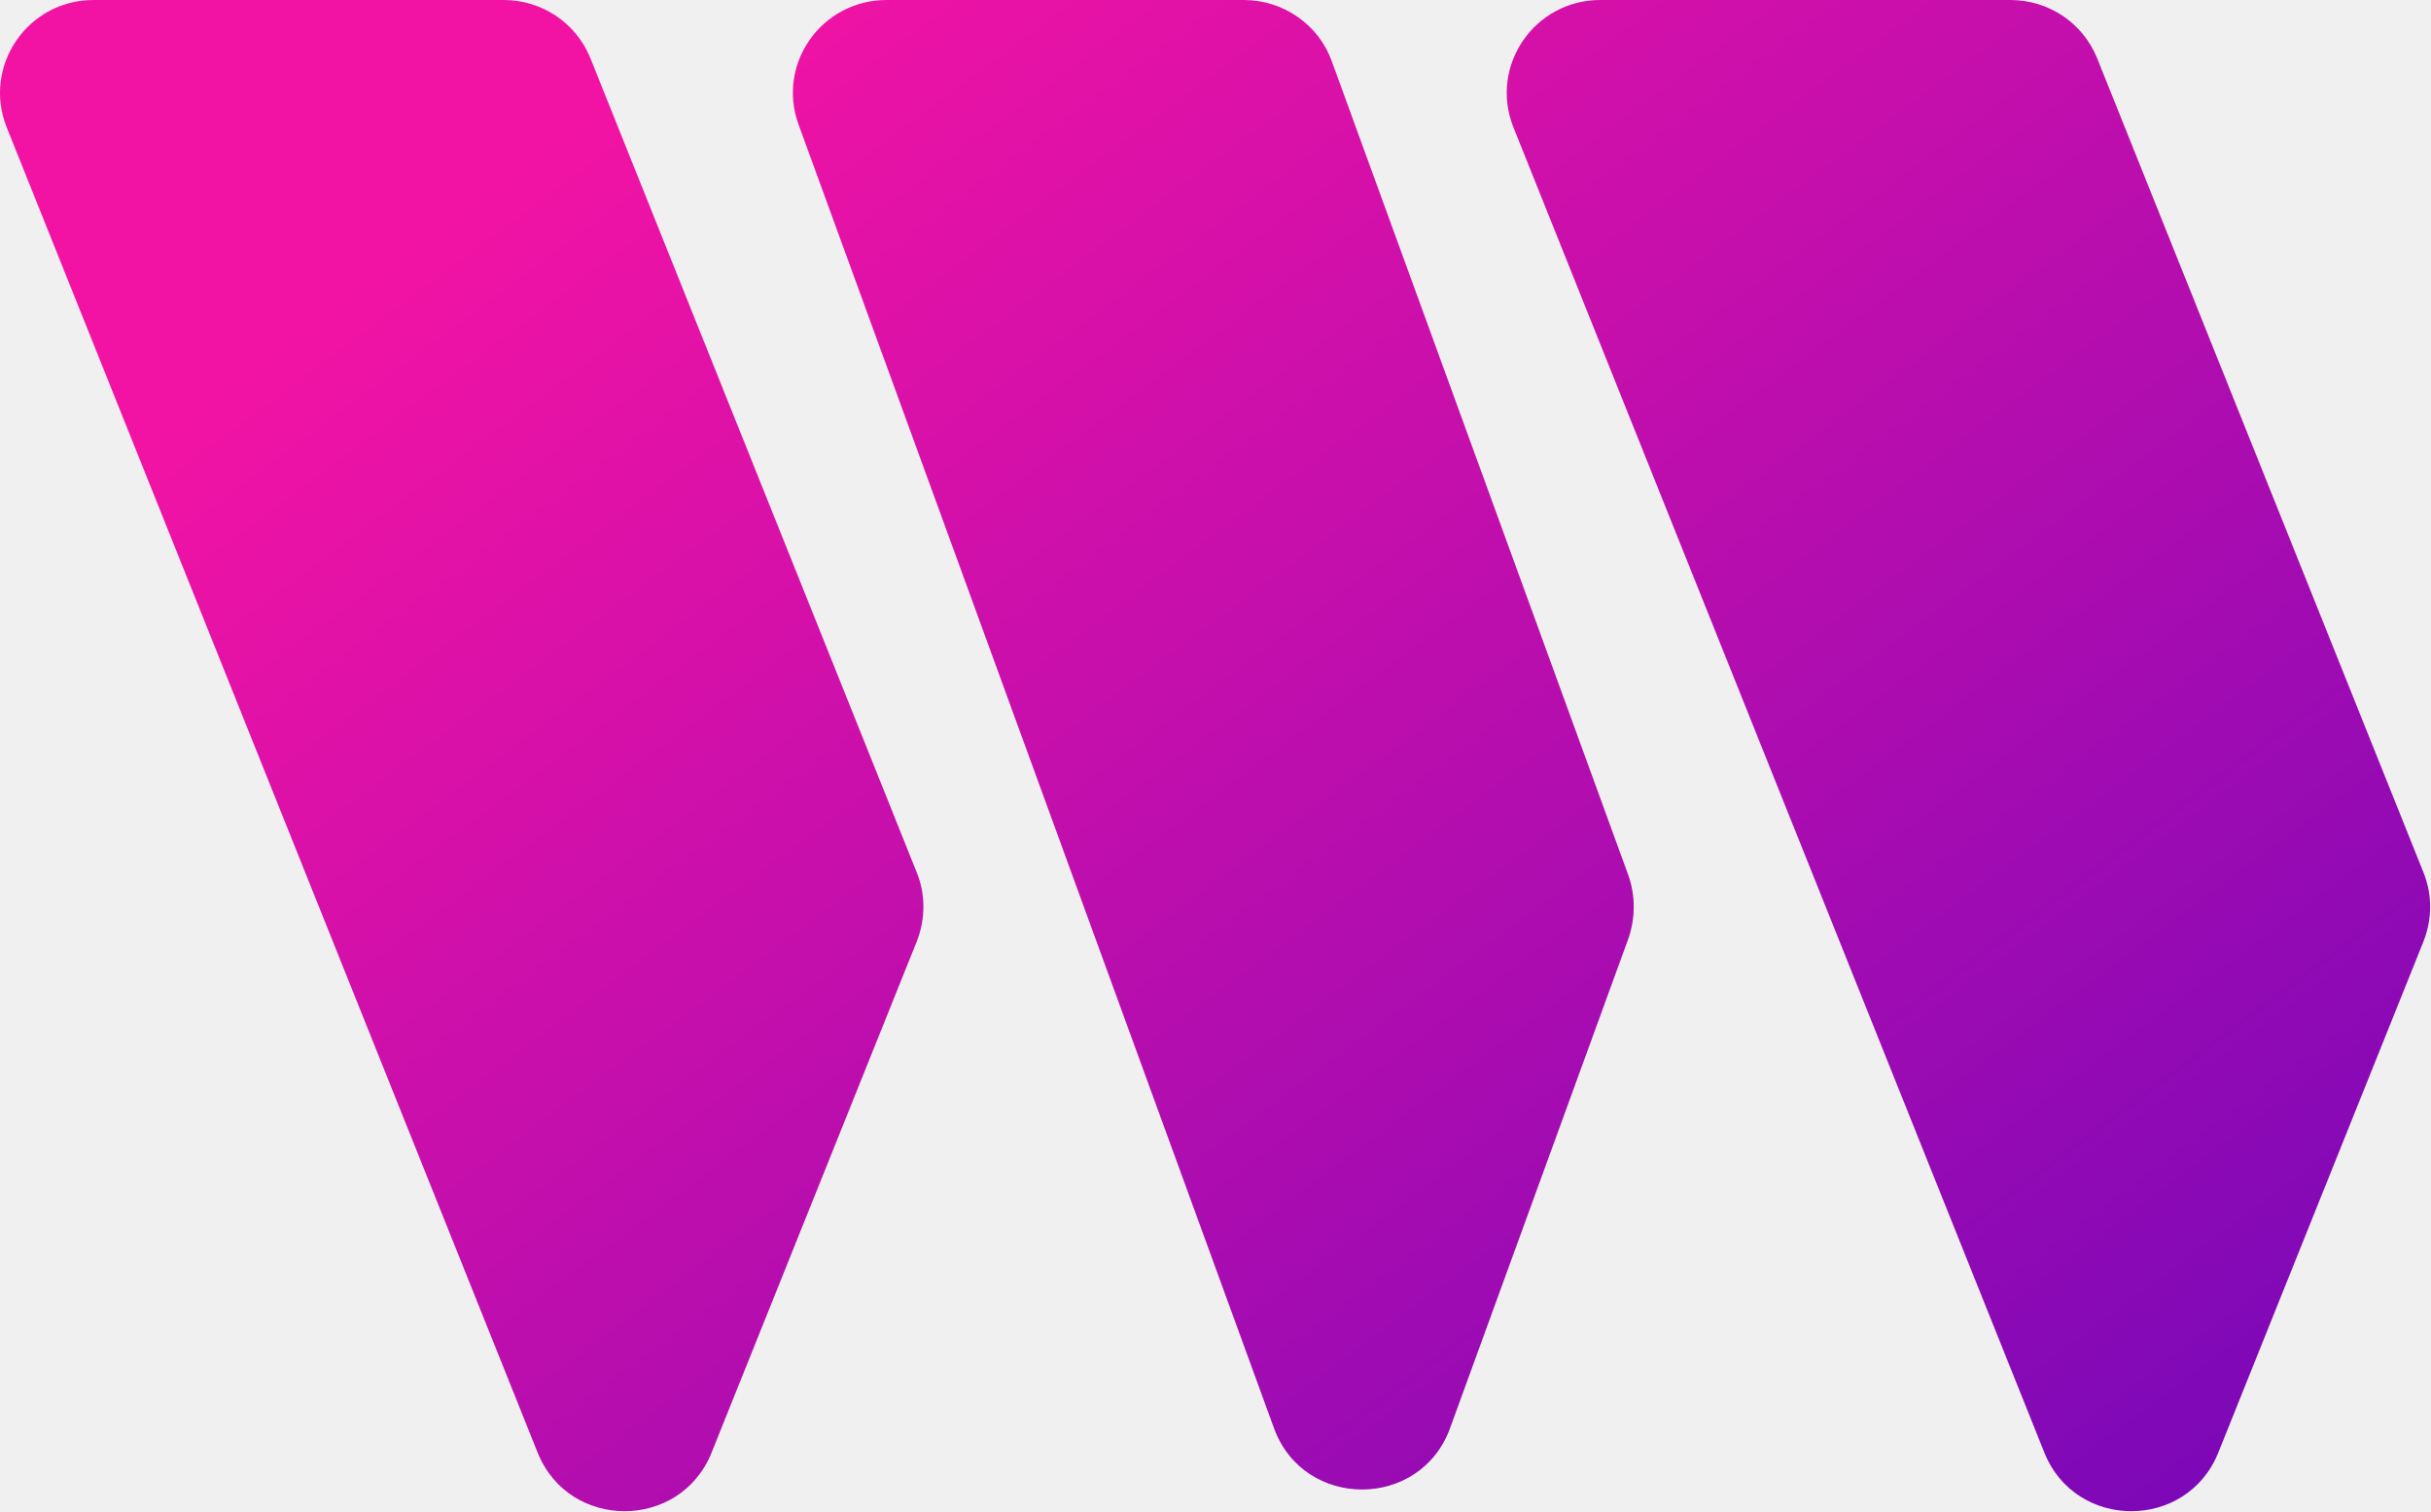
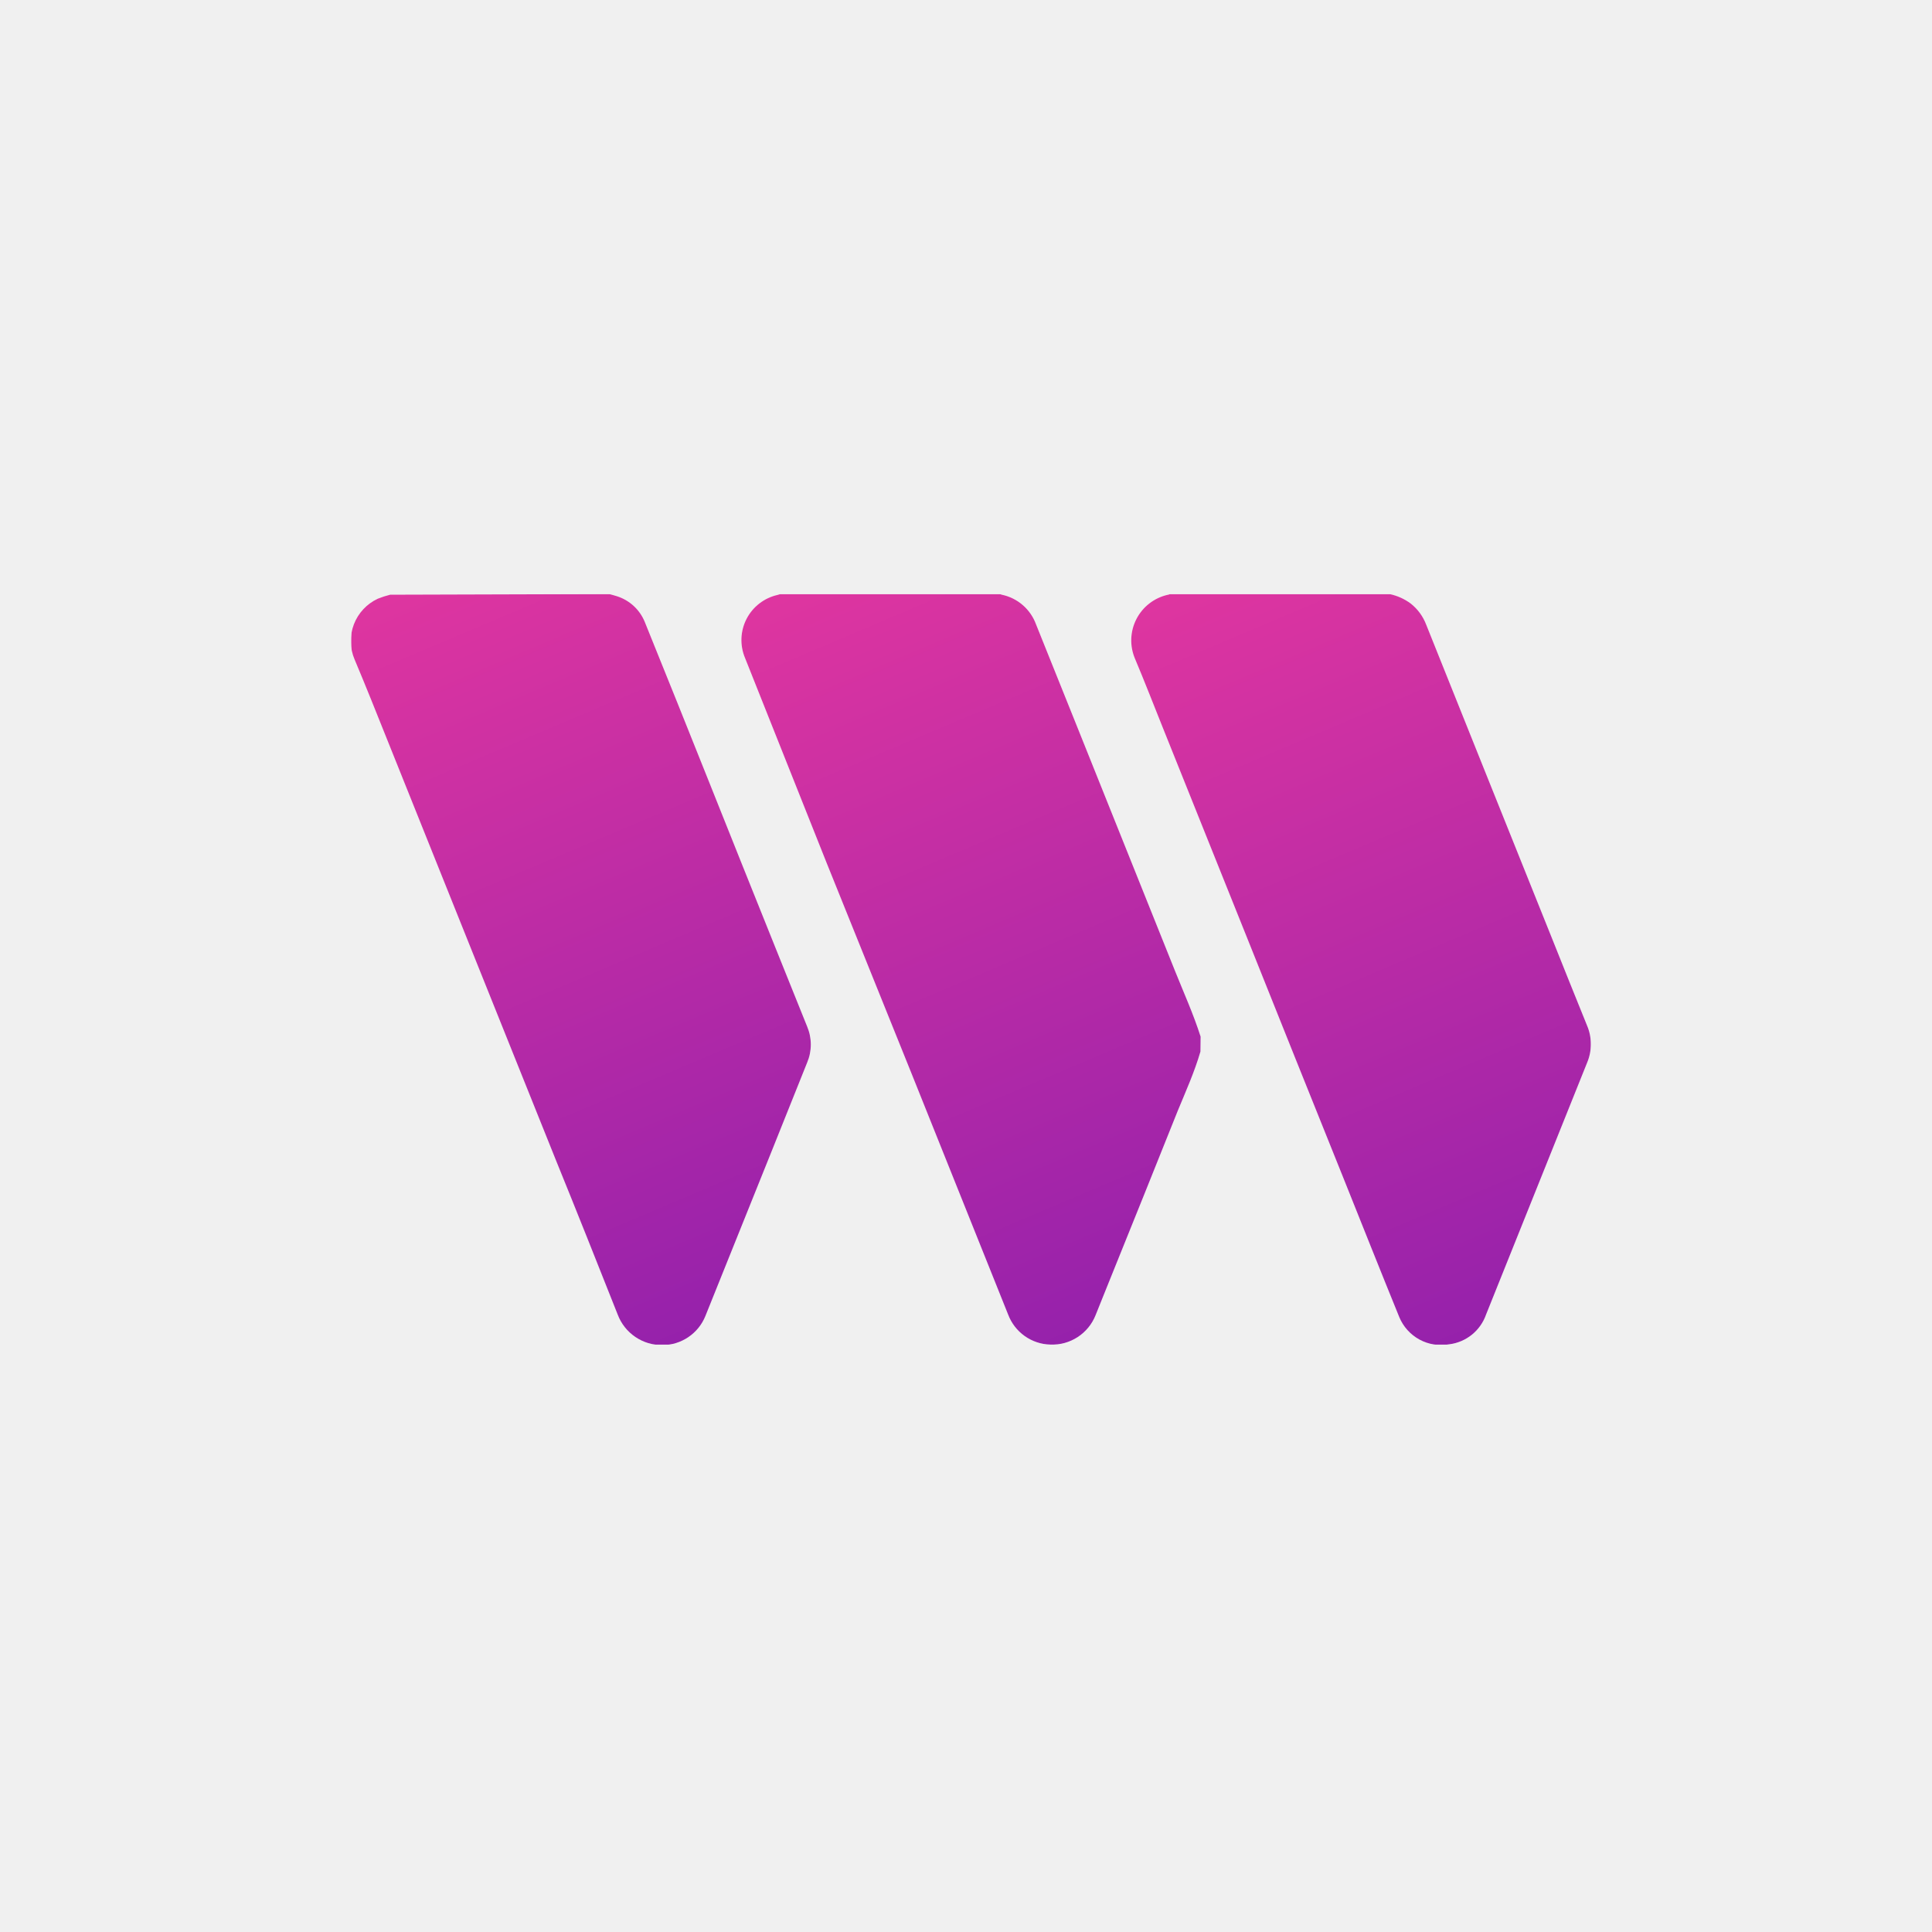
- <svg xmlns="http://www.w3.org/2000/svg" width="1126" height="700" viewBox="0 0 1126 700" fill="none">
-   <path fill-rule="evenodd" clip-rule="evenodd" d="M3.069 58.897C-8.146 30.586 12.755 0 43.341 0H233.233C251.075 0 266.878 10.617 273.505 27.047L424.654 404.189C428.732 414.3 428.732 425.675 424.654 436.039L329.58 672.89C315.052 709.037 263.564 709.037 249.036 672.89L3.069 58.897ZM369.861 57.633C359.665 29.575 380.566 0 410.643 0H576.065C594.416 0 610.729 11.375 616.846 28.311L754.231 405.453C757.544 414.805 757.544 425.169 754.231 434.775L671.647 661.515C657.883 699.431 603.847 699.431 590.083 661.515L369.861 57.633ZM741.233 0C710.646 0 689.746 30.586 700.961 58.897L946.927 672.89C961.456 709.037 1012.94 709.037 1027.47 672.89L1122.54 436.039C1126.62 425.675 1126.62 414.3 1122.54 404.189L971.396 27.047C964.769 10.617 948.966 0 931.124 0H741.233Z" fill="url(#paint0_linear_215_66)" />
+ <svg xmlns="http://www.w3.org/2000/svg" width="24" height="24" viewBox="0 0 187 186" fill="none">
+   <mask id="mask0_62_21" style="mask-type:luminance" maskUnits="userSpaceOnUse" x="34" y="57" width="120" height="73">
+     <path d="M154 57H34V129.646H154V57Z" fill="white" />
+   </mask>
+   <g mask="url(#mask0_62_21)">
+     <path d="M134.502 57C135.236 57.154 135.929 57.464 136.533 57.908C137.215 58.442 137.736 59.152 138.043 59.961C139.96 64.762 141.884 69.561 143.812 74.356L150.238 90.37C151.36 93.173 152.475 95.968 153.613 98.764C153.855 99.334 153.98 99.948 153.98 100.568C153.98 101.188 153.855 101.801 153.613 102.372C150.356 110.489 147.098 118.612 143.836 126.74C143.57 127.501 143.097 128.173 142.471 128.682C141.844 129.189 141.088 129.512 140.287 129.615C139.298 129.799 138.275 129.637 137.392 129.157C136.508 128.676 135.817 127.906 135.434 126.977C133.6 122.476 131.807 117.959 129.997 113.443C126.92 105.794 123.85 98.14 120.789 90.48C118.054 83.663 115.322 76.851 112.593 70.045C111.684 67.787 110.807 65.512 109.858 63.262C109.598 62.652 109.474 61.993 109.496 61.33C109.519 60.667 109.687 60.018 109.989 59.427C110.29 58.837 110.718 58.319 111.242 57.912C111.766 57.505 112.373 57.218 113.02 57.071C113.099 57.071 113.17 57.024 113.249 57H134.502Z" fill="white" />
+     <path d="M134.502 57C135.236 57.154 135.929 57.464 136.533 57.908C137.215 58.442 137.736 59.152 138.043 59.961C139.96 64.762 141.884 69.561 143.812 74.356L150.238 90.37C151.36 93.173 152.475 95.968 153.613 98.764C153.855 99.334 153.98 99.948 153.98 100.568C153.98 101.188 153.855 101.801 153.613 102.372C150.356 110.489 147.098 118.612 143.836 126.74C143.57 127.501 143.097 128.173 142.471 128.682C141.844 129.189 141.088 129.512 140.287 129.615C139.298 129.799 138.275 129.637 137.392 129.157C136.508 128.676 135.817 127.906 135.434 126.977C133.6 122.476 131.807 117.959 129.997 113.443C126.92 105.794 123.85 98.14 120.789 90.48C118.054 83.663 115.322 76.851 112.593 70.045C111.684 67.787 110.807 65.512 109.858 63.262C109.598 62.652 109.474 61.993 109.496 61.33C109.519 60.667 109.687 60.018 109.989 59.427C110.29 58.837 110.718 58.319 111.242 57.912C111.766 57.505 112.373 57.218 113.02 57.071C113.099 57.071 113.17 57.024 113.249 57H134.502Z" fill="url(#paint0_linear_62_21)" />
+     <path d="M58.975 57C59.22 57.071 59.458 57.127 59.695 57.205C60.309 57.397 60.873 57.723 61.344 58.16C61.816 58.597 62.184 59.135 62.421 59.732C64.529 64.939 66.621 70.145 68.697 75.351C70.773 80.557 72.88 85.822 75.02 91.144L78.126 98.866C78.358 99.416 78.478 100.007 78.478 100.603C78.478 101.2 78.358 101.791 78.126 102.341C76.972 105.231 75.813 108.126 74.648 111.026L68.27 126.89C67.935 127.714 67.363 128.421 66.625 128.92C65.888 129.419 65.019 129.688 64.129 129.693C63.189 129.706 62.268 129.43 61.492 128.901C60.715 128.373 60.121 127.619 59.789 126.74C57.814 121.757 55.838 116.782 53.814 111.808L45.713 91.625L37.478 71.095C36.442 68.505 35.407 65.907 34.316 63.317C33.856 62.238 33.834 61.023 34.254 59.928C34.674 58.833 35.505 57.945 36.569 57.45C36.957 57.293 37.356 57.164 37.762 57.063L58.975 57Z" fill="url(#paint1_linear_62_21)" />
+     <path d="M116.192 101.282C115.623 103.241 114.793 105.088 114.003 106.999C111.858 112.364 109.701 117.731 107.53 123.1C107.032 124.371 106.526 125.556 106.044 126.795C105.699 127.665 105.093 128.406 104.309 128.917C103.525 129.427 102.601 129.682 101.665 129.646C100.773 129.622 99.907 129.332 99.179 128.815C98.452 128.297 97.895 127.575 97.579 126.74C94.45 118.918 91.314 111.095 88.174 103.272C85.466 96.545 82.747 89.801 80.018 83.042C77.383 76.425 74.749 69.808 72.114 63.191C71.859 62.586 71.74 61.932 71.765 61.277C71.791 60.621 71.96 59.978 72.262 59.395C72.564 58.812 72.99 58.302 73.511 57.902C74.031 57.502 74.634 57.221 75.275 57.079L75.536 57H96.773L96.971 57.063C97.719 57.221 98.415 57.565 98.993 58.066C99.571 58.566 100.012 59.204 100.275 59.922C101.507 63.001 102.746 66.084 103.989 69.168C107.23 77.254 110.47 85.34 113.711 93.426C114.564 95.558 115.513 97.65 116.208 99.837L116.192 101.282Z" fill="white" />
+     <path d="M116.192 101.282C115.623 103.241 114.793 105.088 114.003 106.999C111.858 112.364 109.701 117.731 107.53 123.1C107.032 124.371 106.526 125.556 106.044 126.795C105.699 127.665 105.093 128.406 104.309 128.917C103.525 129.427 102.601 129.682 101.665 129.646C100.773 129.622 99.907 129.332 99.179 128.815C98.452 128.297 97.895 127.575 97.579 126.74C94.45 118.918 91.314 111.095 88.174 103.272C85.466 96.545 82.747 89.801 80.018 83.042C77.383 76.425 74.749 69.808 72.114 63.191C71.859 62.586 71.74 61.932 71.765 61.277C71.791 60.621 71.96 59.978 72.262 59.395C72.564 58.812 72.99 58.302 73.511 57.902C74.031 57.502 74.634 57.221 75.275 57.079L75.536 57H96.773L96.971 57.063C97.719 57.221 98.415 57.565 98.993 58.066C99.571 58.566 100.012 59.204 100.275 59.922C101.507 63.001 102.746 66.084 103.989 69.168C107.23 77.254 110.47 85.34 113.711 93.426C114.564 95.558 115.513 97.65 116.208 99.837L116.192 101.282Z" fill="url(#paint2_linear_62_21)" />
+   </g>
  <defs>
-     <linearGradient id="paint0_linear_215_66" x1="563.567" y1="-165.278" x2="1341.59" y2="881.403" gradientUnits="userSpaceOnUse">
-       <stop stop-color="#F213A4" />
-       <stop offset="1" stop-color="#5204BF" />
+     <linearGradient id="paint0_linear_62_21" x1="121.796" y1="53.825" x2="153.829" y2="129.407" gradientUnits="userSpaceOnUse">
+       <stop stop-color="#DE35A0" />
+       <stop offset="1" stop-color="#9120AC" />
+     </linearGradient>
+     <linearGradient id="paint1_linear_62_21" x1="46.267" y1="53.825" x2="78.285" y2="129.43" gradientUnits="userSpaceOnUse">
+       <stop stop-color="#DE35A0" />
+       <stop offset="1" stop-color="#9120AC" />
+     </linearGradient>
+     <linearGradient id="paint2_linear_62_21" x1="84.053" y1="53.827" x2="116.077" y2="129.36" gradientUnits="userSpaceOnUse">
+       <stop stop-color="#DE35A0" />
+       <stop offset="1" stop-color="#9120AC" />
    </linearGradient>
  </defs>
</svg>
